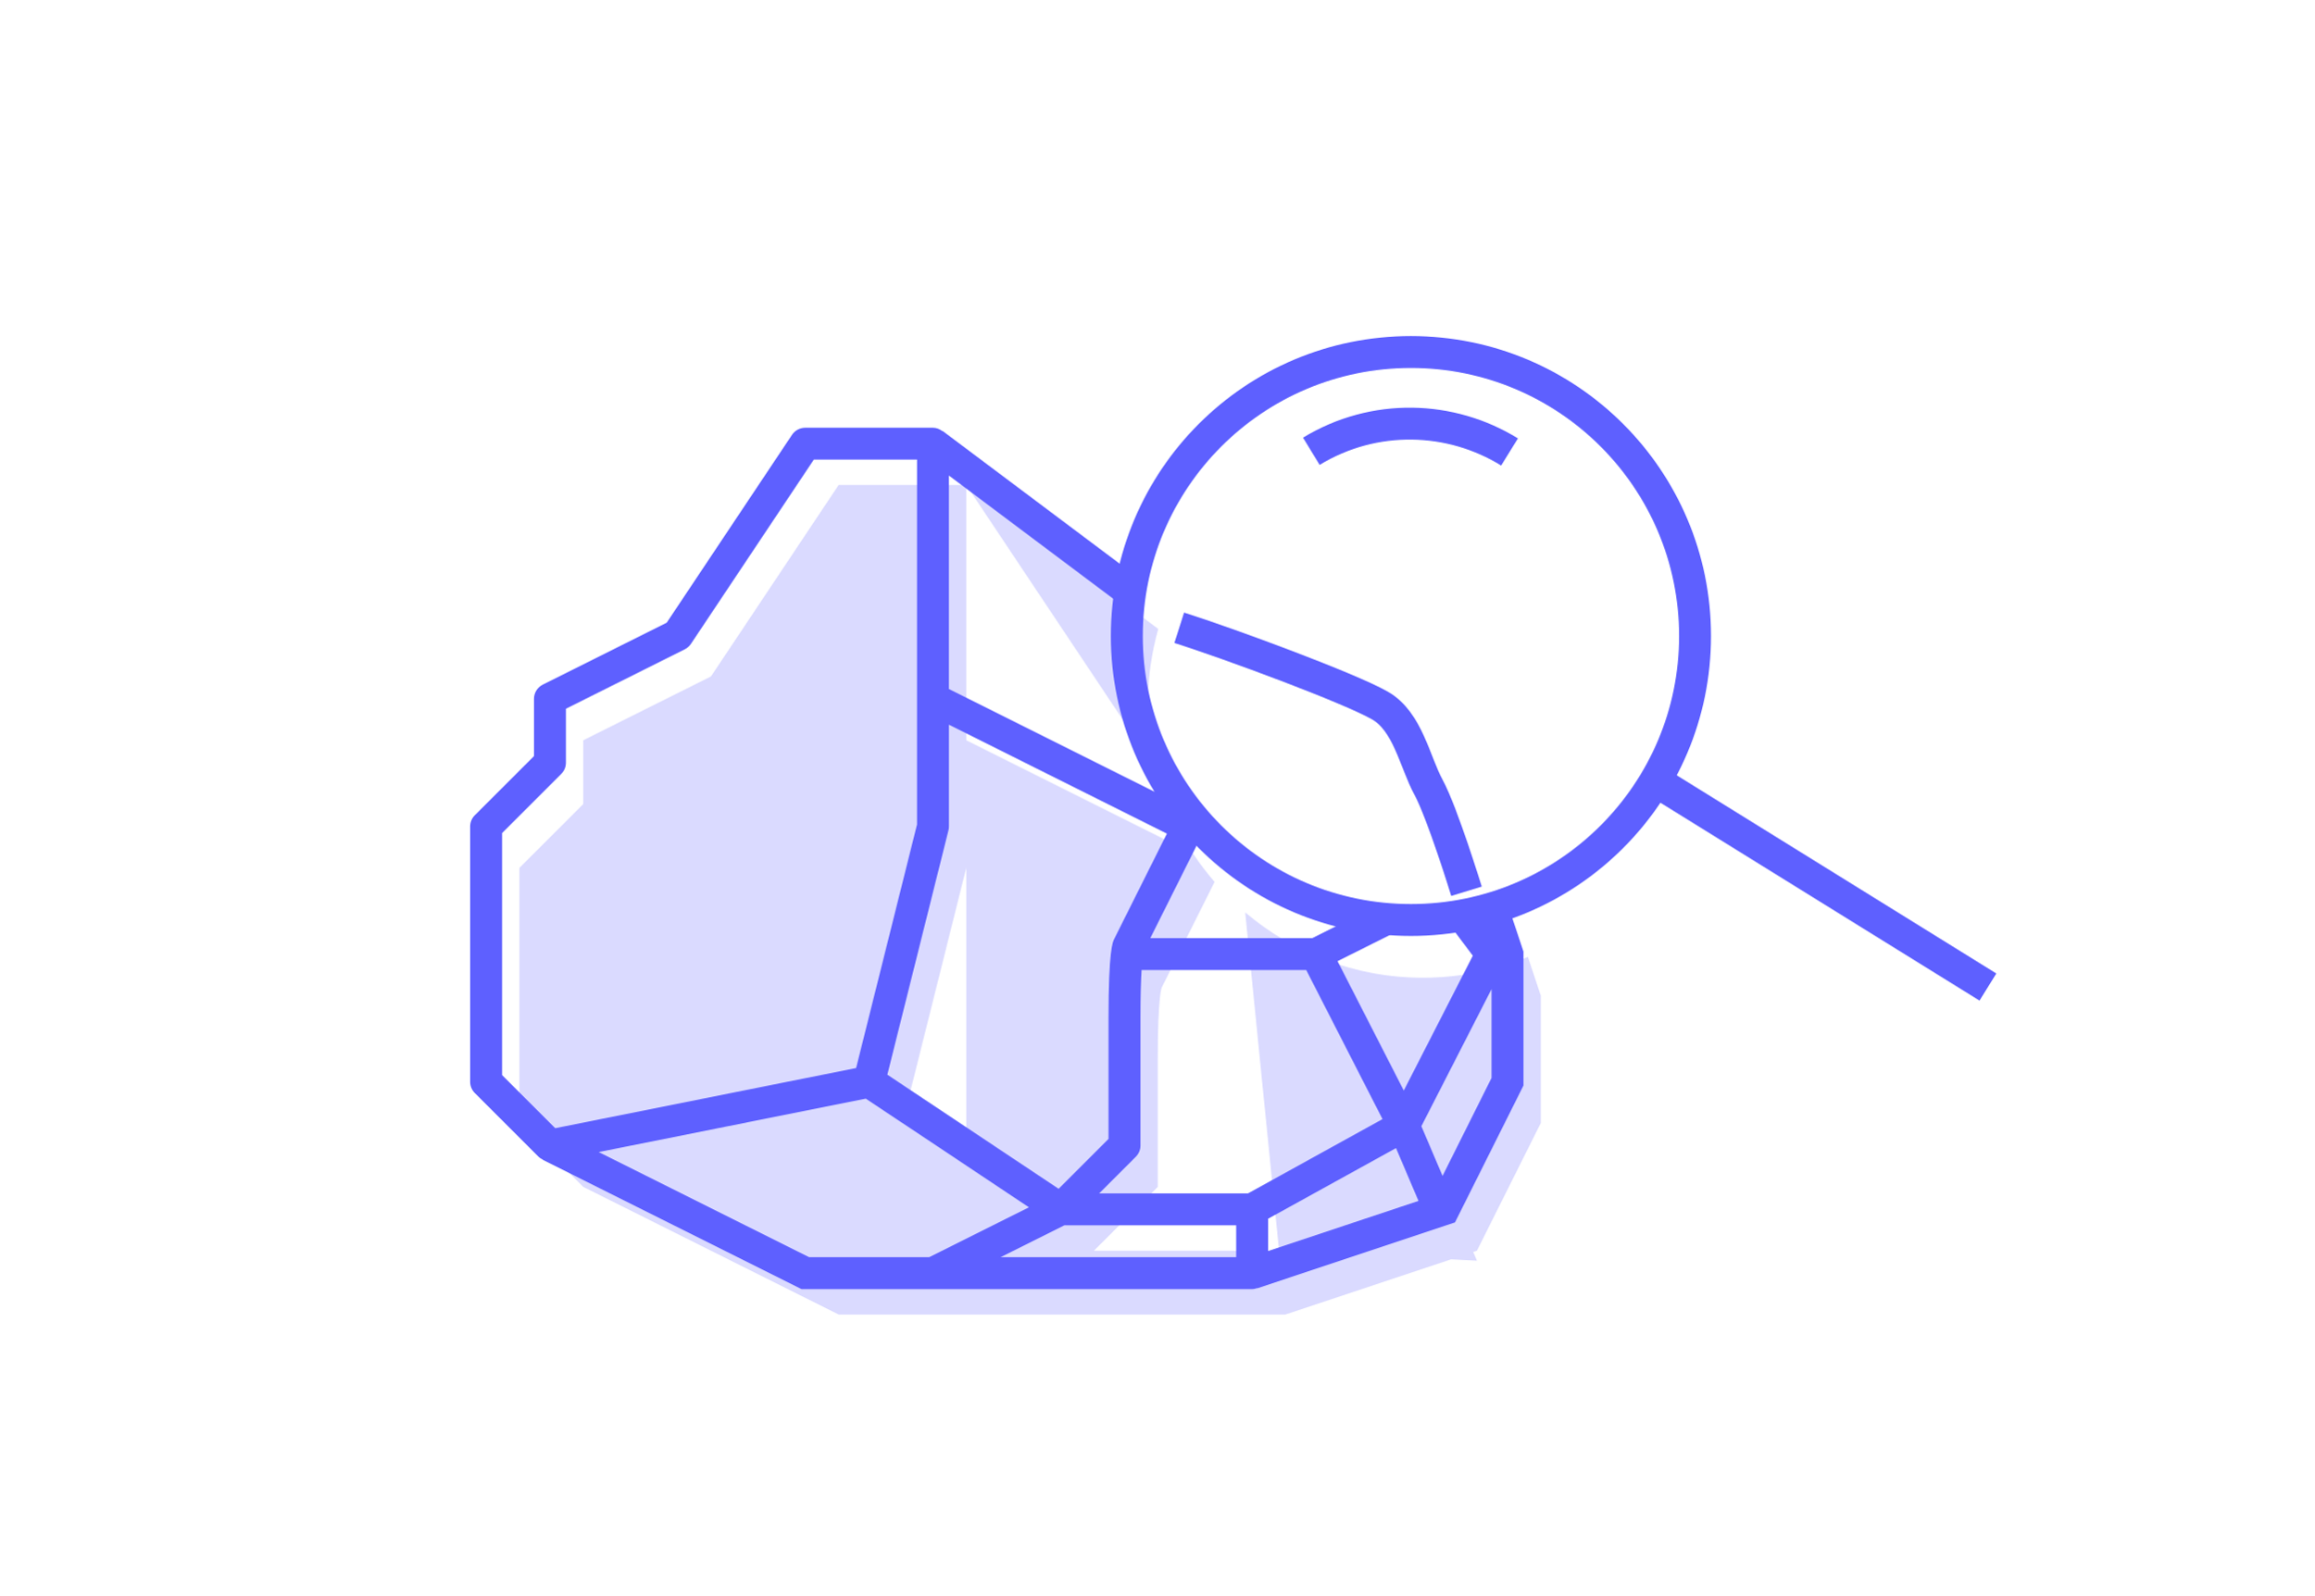
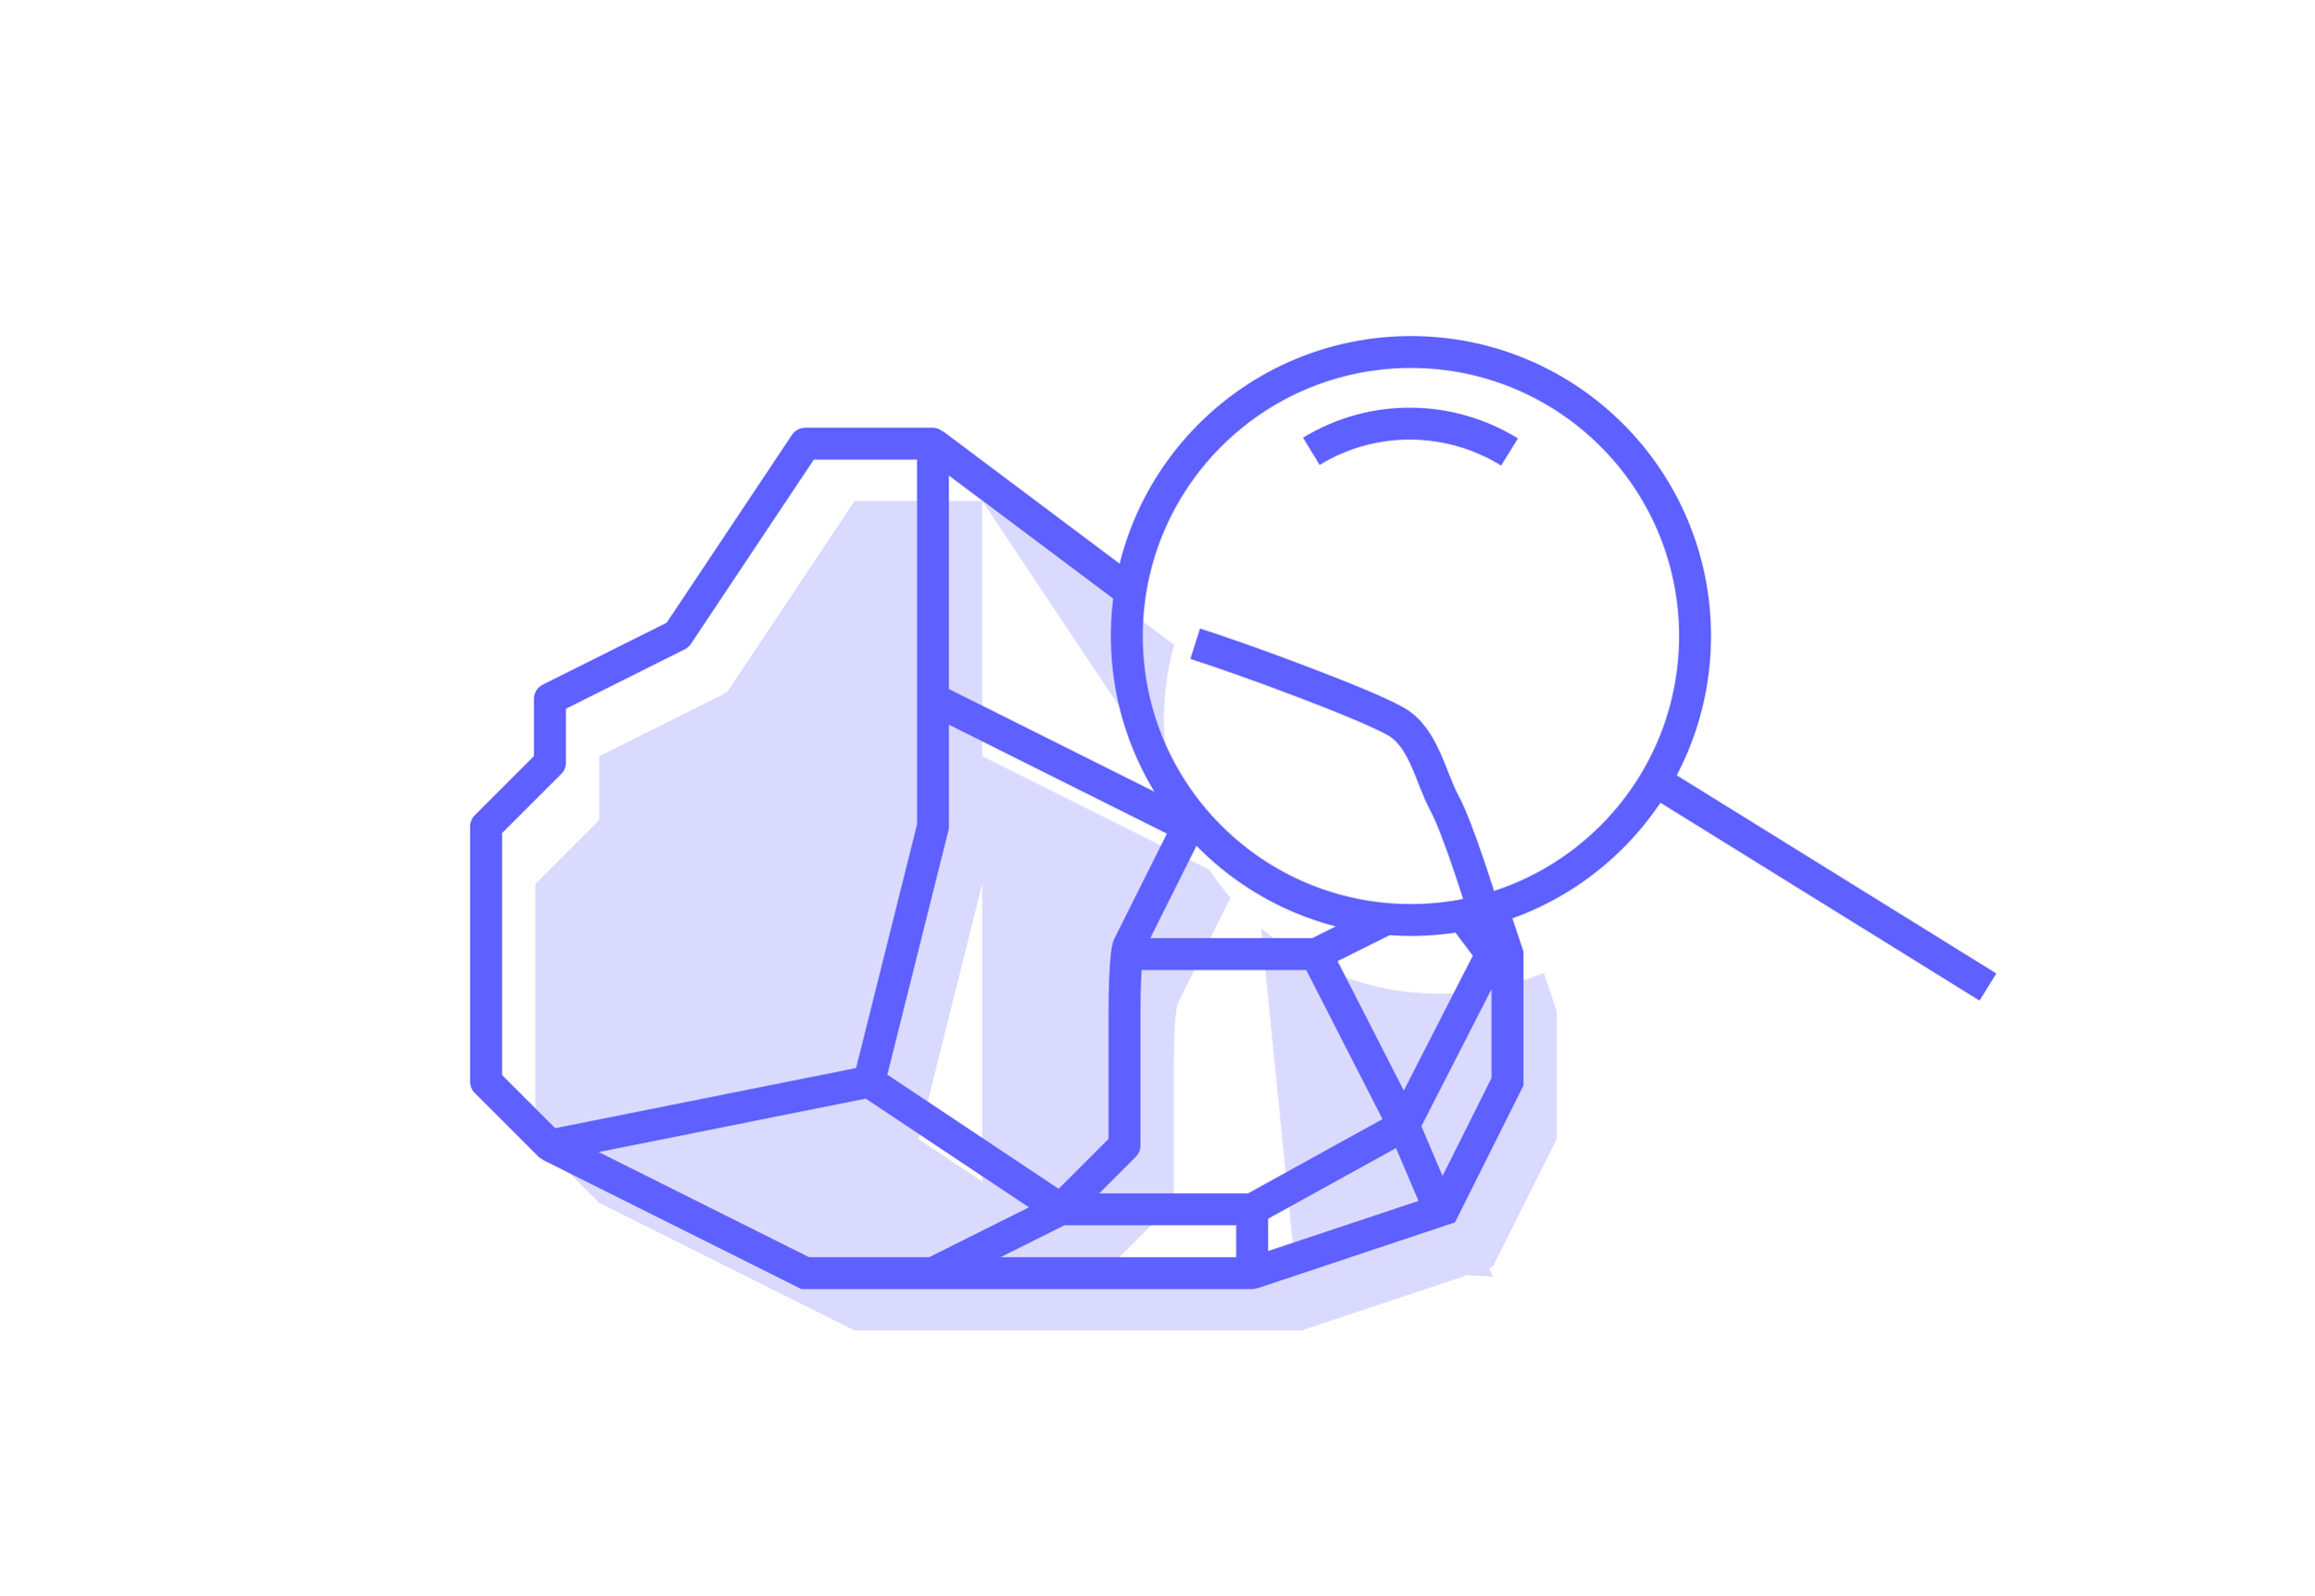
<svg xmlns="http://www.w3.org/2000/svg" version="1.1" id="Layer_1" x="0px" y="0px" width="145px" height="100px" viewBox="0 0 145 100" enable-background="new 0 0 145 100" xml:space="preserve">
  <g id="Layer_13">
    <g>
-       <path fill="#DADAFF" d="M89.163,61.292c-4.249,0-8.134-1.545-11.138-4.095l2.121,21.207h-11.6l4-4c0,0,0-2.342,0-8    c0-4,0.25-4.5,0.25-4.5l3.311-6.618c-0.484-0.562-0.936-1.152-1.344-1.772l-14.217-7.109v-16h-8l-8,12l-8,4v4l-4,4v8v8l4,4l16,8h8    h20l10.378-3.459l1.622,0.084l-0.232-0.547l0.232-0.078l4-8v-8l-0.806-2.418C93.713,60.824,91.493,61.292,89.163,61.292z     M60.546,73.07l-4-2.666l4-16V73.07z" />
-       <path fill="#DADAFF" d="M71.929,44.058c0-1.606,0.236-3.155,0.647-4.63l-12.03-9.022L72.477,48.3    C72.132,46.94,71.929,45.524,71.929,44.058z" />
+       <path fill="#DADAFF" d="M90.163,62.292c-4.249,0-8.134-1.545-11.138-4.095l2.121,21.207H69.546l4-4c0,0,0-2.342,0-8    c0-4,0.25-4.5,0.25-4.5l3.312-6.618c-0.484-0.562-0.937-1.152-1.344-1.772l-14.218-7.109v-16h-8l-8,12l-8,4v4l-4,4v8v8l4,4l16,8h8    h20l10.378-3.459l1.622,0.084l-0.231-0.547l0.231-0.078l4-8v-8l-0.806-2.418C94.713,61.824,92.493,62.292,90.163,62.292z     M61.546,74.07l-4-2.666l4-16V74.07z" />
+       <path fill="#DADAFF" d="M72.929,45.058c0-1.606,0.236-3.155,0.647-4.63l-12.03-9.022L73.477,49.3    C73.132,47.94,72.929,46.524,72.929,45.058z" />
    </g>
-     <path fill="none" stroke="#5E60FF" stroke-width="2" stroke-miterlimit="10" d="M73.891,39.353   c3.139,0.998,10.646,3.771,12.576,4.875c1.75,1,2.174,3.517,3.049,5.133s2.375,6.511,2.375,6.511" />
+     <path fill="none" stroke="#5E60FF" stroke-width="2" stroke-miterlimit="10" d="M74.891,40.353   c3.139,0.998,10.646,3.771,12.576,4.875c1.75,1,2.174,3.517,3.049,5.133s2.375,6.511,2.375,6.511" />
  </g>
  <g id="Layer_12">
    <circle fill="none" stroke="#5E60FF" stroke-width="2" stroke-miterlimit="10" cx="88.41" cy="39.87" r="17.803" />
    <path fill="none" stroke="#5E60FF" stroke-width="2" stroke-miterlimit="10" d="M82.168,28.289   c3.948-2.404,8.742-2.23,12.421,0.044" />
    <line fill="none" stroke="#5E60FF" stroke-width="2" stroke-miterlimit="10" x1="103.701" y1="48.933" x2="124.564" y2="61.876" />
-     <path fill="#5E60FF" d="M90.52,57.557l1.767,2.354l-4.325,8.454l-4.15-8.111l5.209-2.604c-0.17,0.004-0.334,0.024-0.506,0.024   c-1.15,0-2.272-0.118-3.363-0.327l-2.926,1.463H72.079l3.276-6.553c0.047-0.096,0.068-0.195,0.082-0.295   c-0.731-0.785-1.396-1.633-1.978-2.54v0.77l-14-7V29.811l11.246,8.435c0.065-0.765,0.175-1.516,0.334-2.249l-11.98-8.985   l-0.01,0.014c-0.167-0.126-0.364-0.214-0.59-0.214h-8c-0.334,0-0.646,0.167-0.832,0.445l-7.853,11.779l-7.763,3.881   c-0.339,0.17-0.553,0.516-0.553,0.895v3.586l-3.707,3.708c-0.188,0.188-0.293,0.44-0.293,0.707v16c0,0.266,0.105,0.52,0.293,0.707   l4,4c0.077,0.076,0.17,0.129,0.266,0.176l-0.006,0.012l16.211,8.105h8.236h0.236H78.46c0.11,0,0.213-0.029,0.313-0.063l0.004,0.013   L91.17,76.63l4.291-8.581V59.65l-1.002-3.006C93.202,57.085,91.887,57.402,90.52,57.557z M59.43,52.053   c0.021-0.078,0.03-0.16,0.03-0.242v-6.381l13.658,6.829l-3.303,6.605c-0.088,0.176-0.355,0.711-0.355,4.947v7.586l-3.127,3.127   L55.601,67.37L59.43,52.053z M31.46,67.396V52.225l3.707-3.707c0.188-0.188,0.293-0.441,0.293-0.707v-3.382l7.447-3.724   c0.155-0.078,0.288-0.195,0.385-0.34l7.703-11.555h6.465v22.877l-3.816,15.267L34.79,70.725L31.46,67.396z M58.224,78.811h-7.527   l-13.182-6.59l16.735-3.349l10.222,6.813L58.224,78.811z M77.46,78.811H62.697l4-2H77.46V78.811z M78.204,74.811h-9.329   l2.293-2.293c0.188-0.188,0.293-0.44,0.293-0.707v-8c0-1.422,0.032-2.365,0.07-3H81.85l4.779,9.344L78.204,74.811z M79.46,78.424   V76.4l8.015-4.428l1.408,3.311L79.46,78.424z M93.46,67.575l-3.069,6.142L89.064,70.6l4.396-8.593V67.575z" />
+     <path fill="#5E60FF" d="M90.52,57.557l1.768,2.354l-4.325,8.454l-4.149-8.111l5.209-2.604c-0.17,0.004-0.334,0.023-0.506,0.023   c-1.15,0-2.272-0.117-3.363-0.326l-2.926,1.463H72.079l3.276-6.554c0.047-0.096,0.067-0.194,0.082-0.295   c-0.731-0.784-1.396-1.633-1.979-2.54v0.77l-14-7V29.811l11.246,8.435c0.065-0.765,0.175-1.516,0.334-2.249l-11.98-8.985   l-0.01,0.014c-0.167-0.126-0.364-0.214-0.59-0.214h-8c-0.334,0-0.646,0.167-0.832,0.445l-7.853,11.779l-7.763,3.881   c-0.339,0.17-0.553,0.516-0.553,0.895v3.586l-3.707,3.708c-0.188,0.188-0.293,0.44-0.293,0.707v16c0,0.267,0.105,0.521,0.293,0.707   l4,4c0.077,0.076,0.17,0.129,0.266,0.176l-0.006,0.013l16.211,8.104h8.236h0.236H78.46c0.11,0,0.213-0.028,0.313-0.063l0.004,0.014   L91.17,76.63l4.291-8.581V59.65l-1.002-3.006C93.202,57.085,91.887,57.402,90.52,57.557z M59.43,52.053   c0.021-0.078,0.03-0.16,0.03-0.242v-6.38l13.658,6.829l-3.303,6.604c-0.088,0.177-0.355,0.712-0.355,4.947v7.586l-3.127,3.127   L55.601,67.37L59.43,52.053z M31.46,67.396V52.225l3.707-3.707c0.188-0.188,0.293-0.441,0.293-0.707v-3.382l7.447-3.724   c0.155-0.078,0.288-0.195,0.385-0.34l7.703-11.555h6.465v22.877l-3.816,15.267L34.79,70.725L31.46,67.396z M58.224,78.811h-7.527   l-13.182-6.59l16.735-3.349l10.222,6.813L58.224,78.811z M77.46,78.811H62.697l4-2H77.46V78.811z M78.204,74.811h-9.329   l2.293-2.293c0.188-0.188,0.293-0.439,0.293-0.707v-8c0-1.422,0.032-2.365,0.07-3H81.85l4.779,9.344L78.204,74.811z M79.46,78.424   V76.4l8.015-4.428l1.408,3.311L79.46,78.424z M93.46,67.575l-3.069,6.142L89.064,70.6l4.396-8.593V67.575z" />
    <path fill="#DADAFF" d="M110.605,51.027" />
    <path fill="#DADAFF" d="M89.221,51.729" />
  </g>
</svg>
